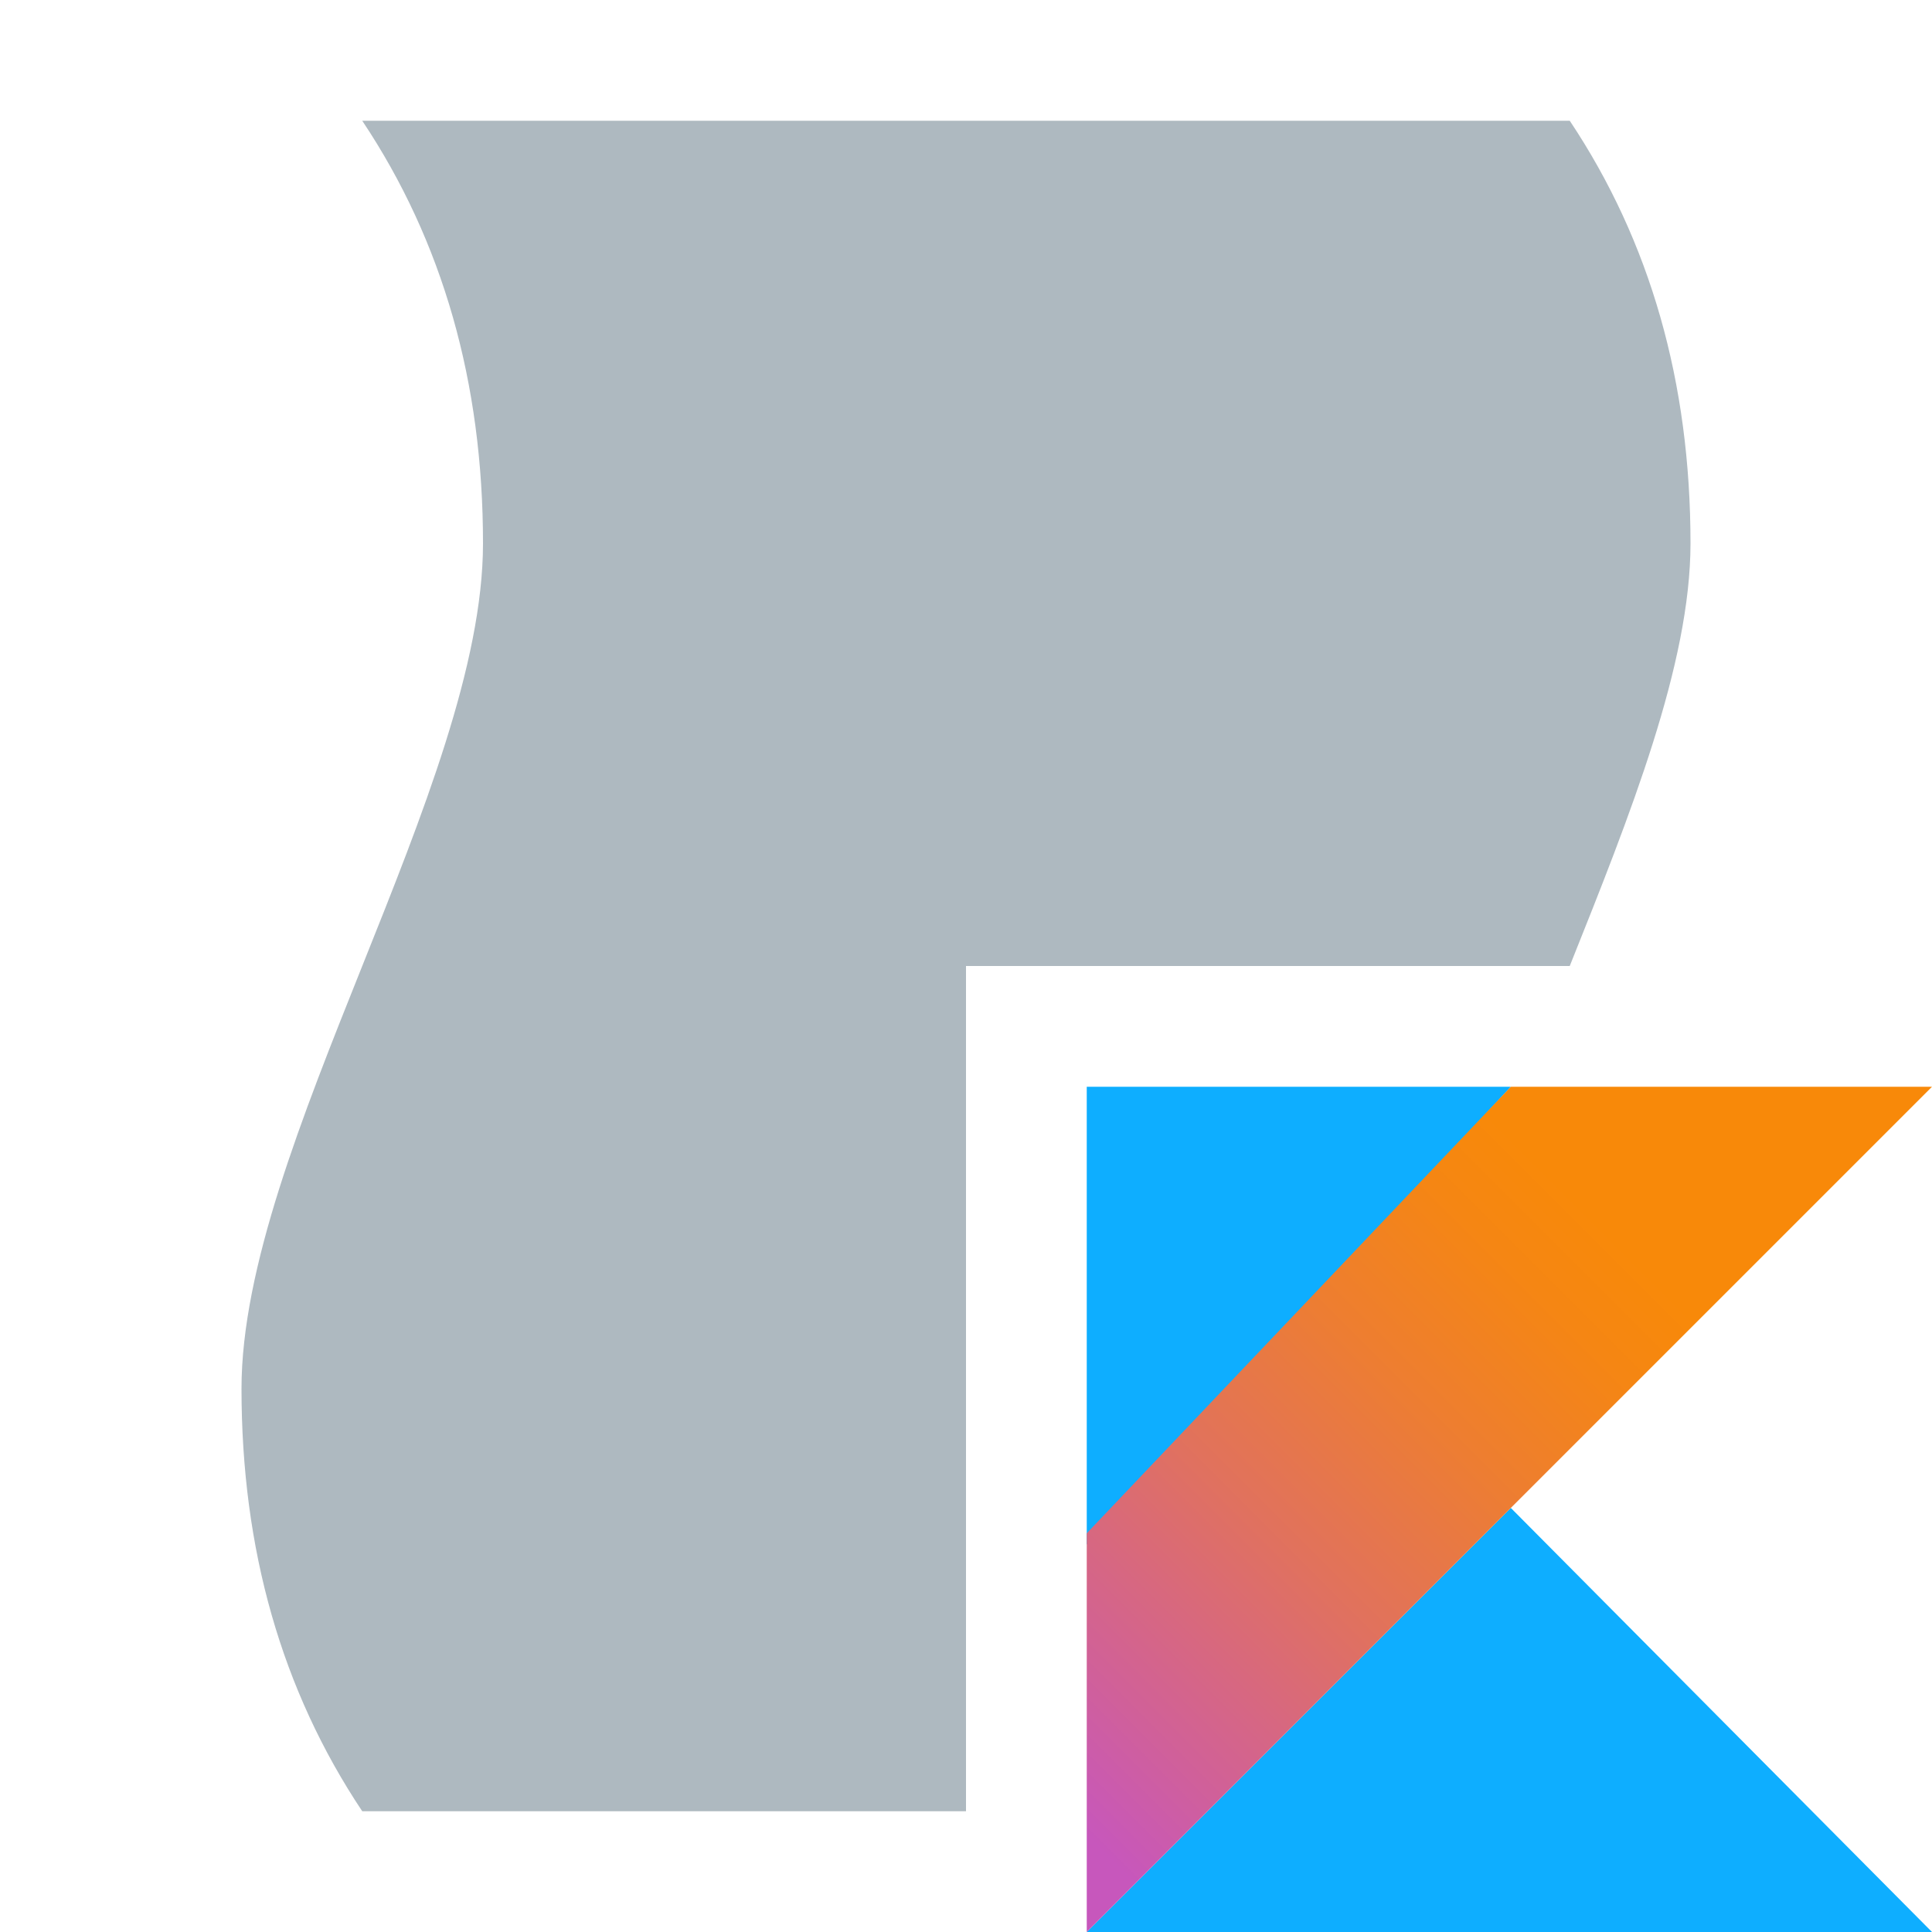
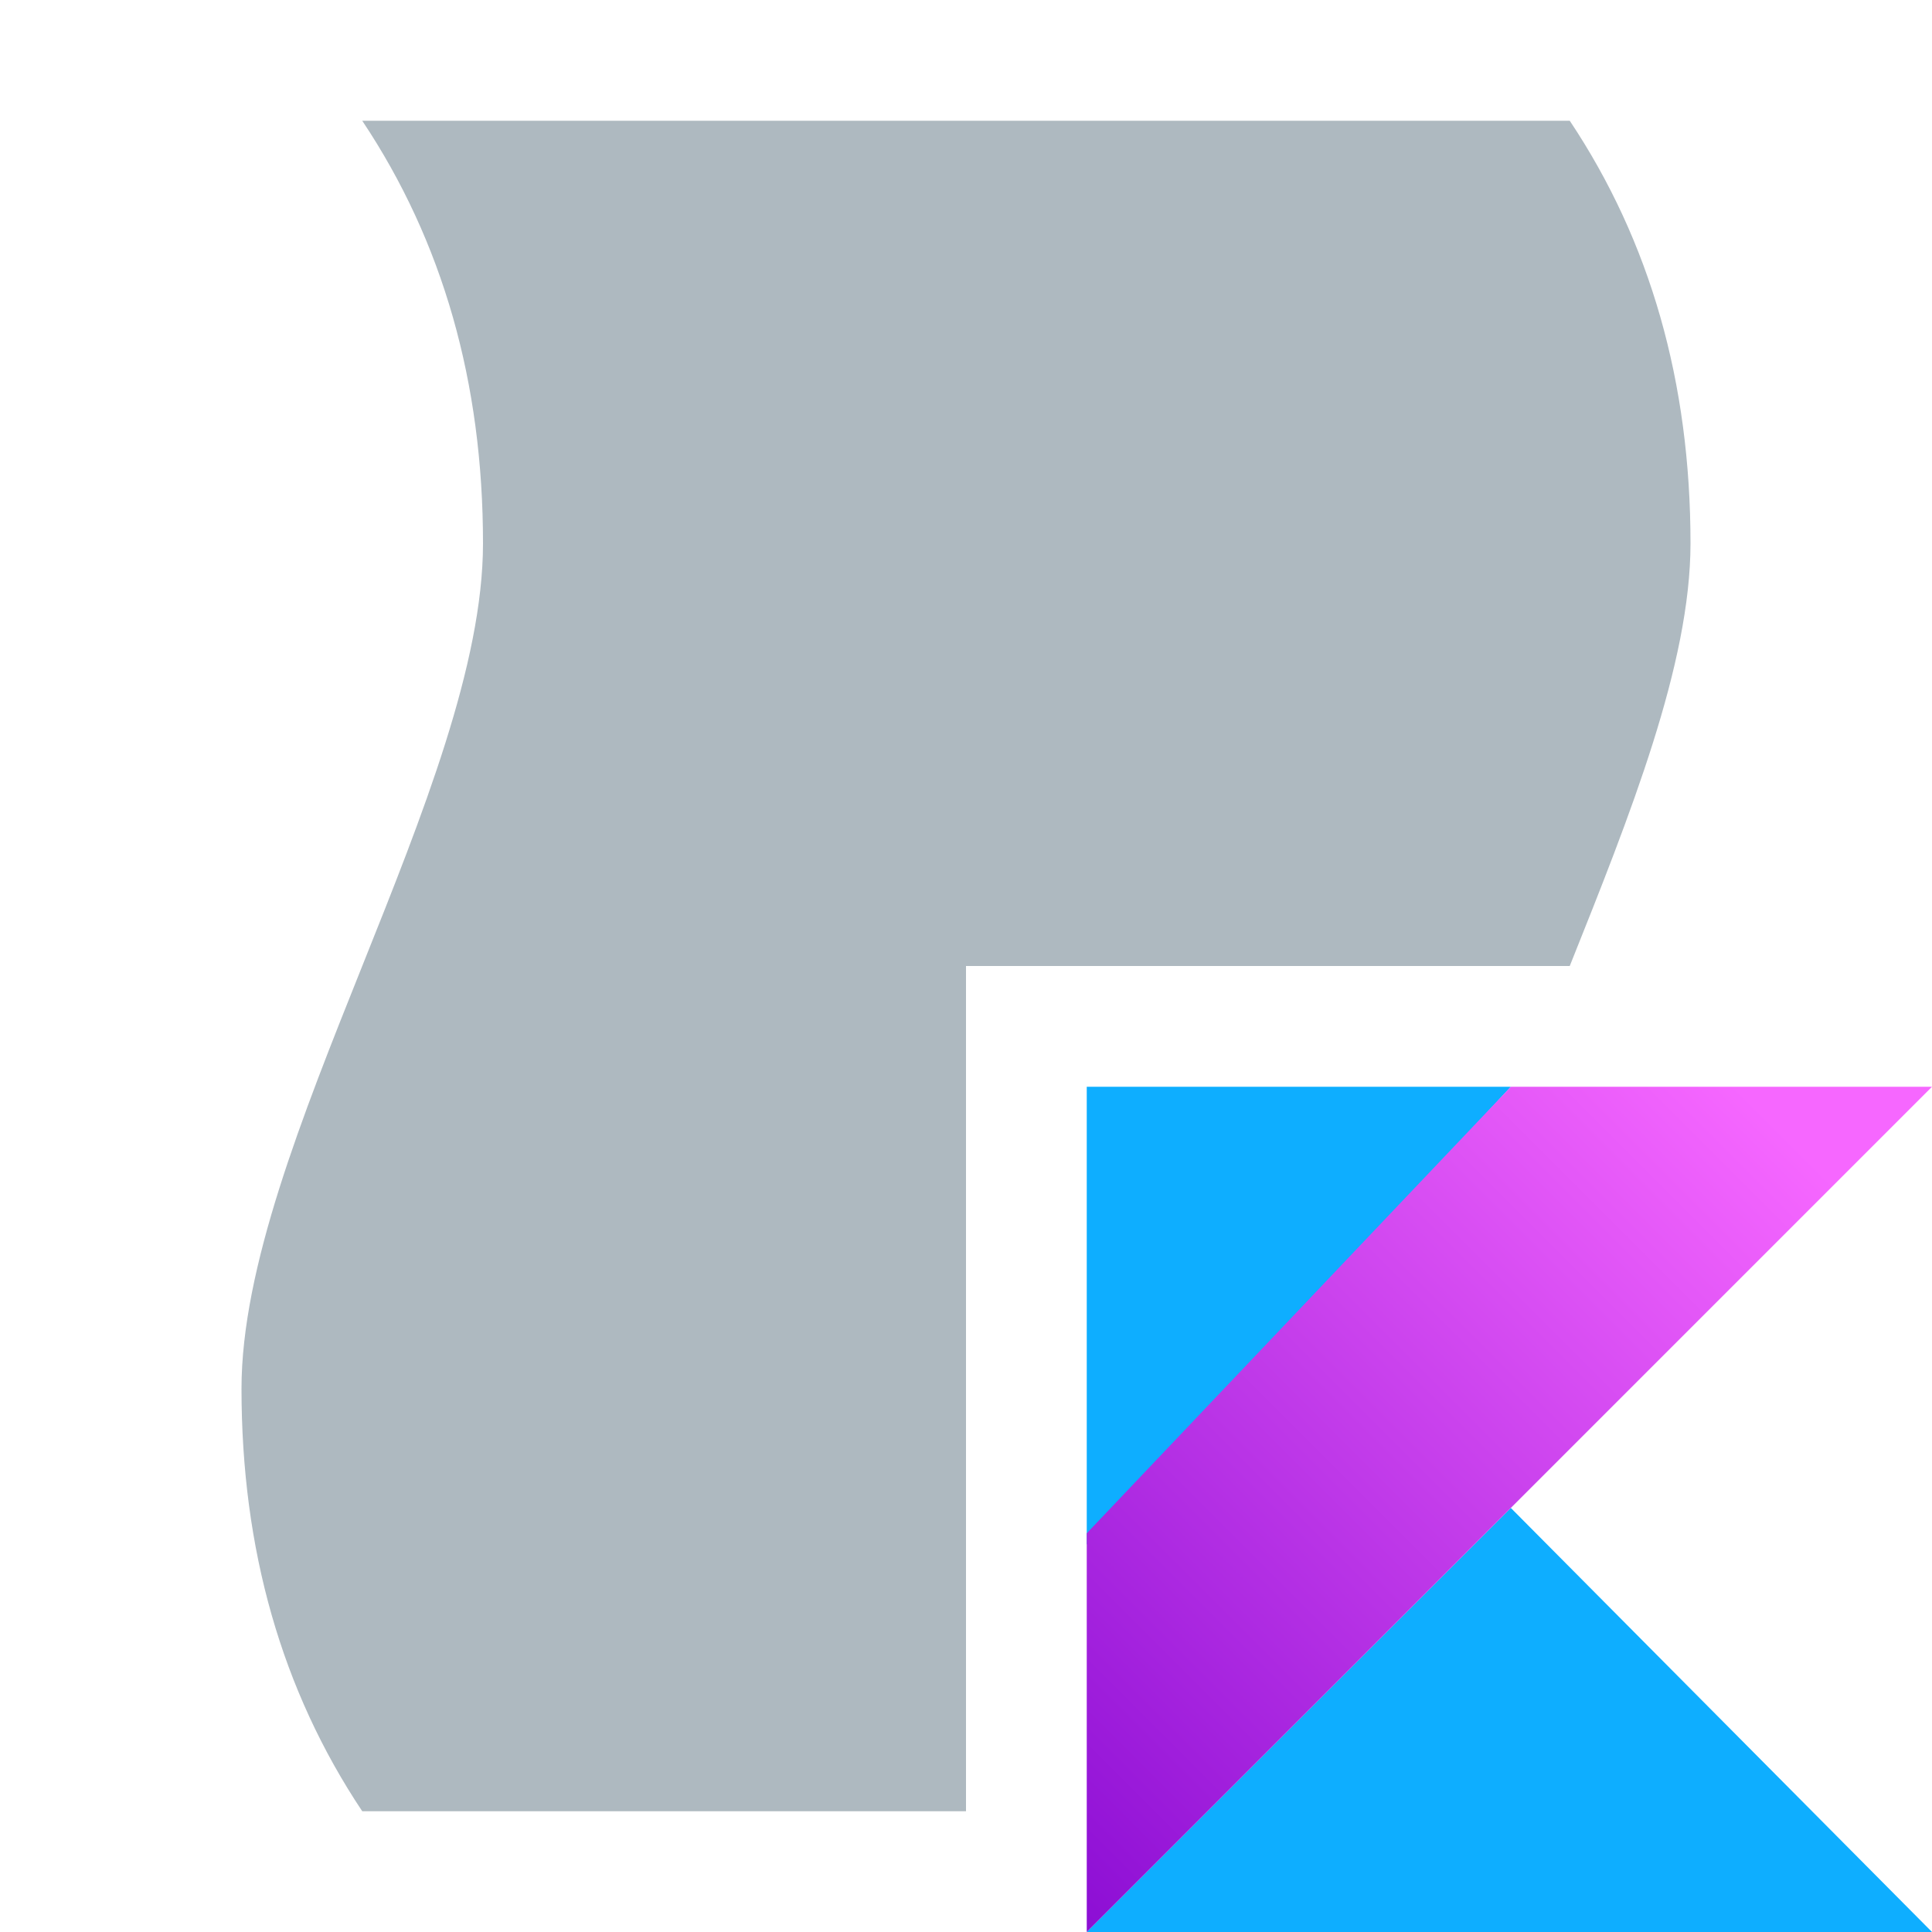
<svg xmlns="http://www.w3.org/2000/svg" width="16" height="16" viewBox="0 0 16 16">
  <defs>
    <linearGradient id="kotlin_script-a" x1="-16.836%" x2="76.219%" y1="91.94%" y2="-1.116%">
-       <stop offset="10.75%" stop-color="#C757BC" />
-       <stop offset="21.38%" stop-color="#D0609A" />
-       <stop offset="42.54%" stop-color="#E1725C" />
-       <stop offset="60.48%" stop-color="#EE7E2F" />
-       <stop offset="74.3%" stop-color="#F58613" />
-       <stop offset="82.32%" stop-color="#F88909" />
+       <stop stop-color="#870ad2" style="stop-opacity:1" offset="0" themedStart="true" id="stop6016" />
+       <stop stop-color="#f667ff" style=";stop-opacity:1" offset="1" themedStop="true" id="stop6018" />
    </linearGradient>
  </defs>
  <g fill="none" fill-rule="evenodd">
    <path fill="#9AA7B0" fill-opacity=".8" d="M13,8 L8,8 L8,15 L3,15 C2.333,14 2,12.833 2,11.5 C2,9.5 4,6.5 4,4.5 C4,3.167 3.667,2 3,1 L13,1 C13.667,2 14,3.167 14,4.5 C14,5.5 13.5,6.75 13,8 Z" />
    <g transform="translate(9 9)">
      <polygon fill="#0EAEFF" themedStart="true" fill-rule="nonzero" points="0 7 3.512 3.488 7 7" />
      <polygon fill="#0EAEFF" themedStart="true" fill-rule="nonzero" points="0 0 3.512 0 0 3.792" />
      <polygon fill="url(#kotlin_script-a)" fill-rule="nonzero" points="3.512 0 0 3.698 0 7 3.512 3.488 7 0" />
    </g>
  </g>
</svg>
